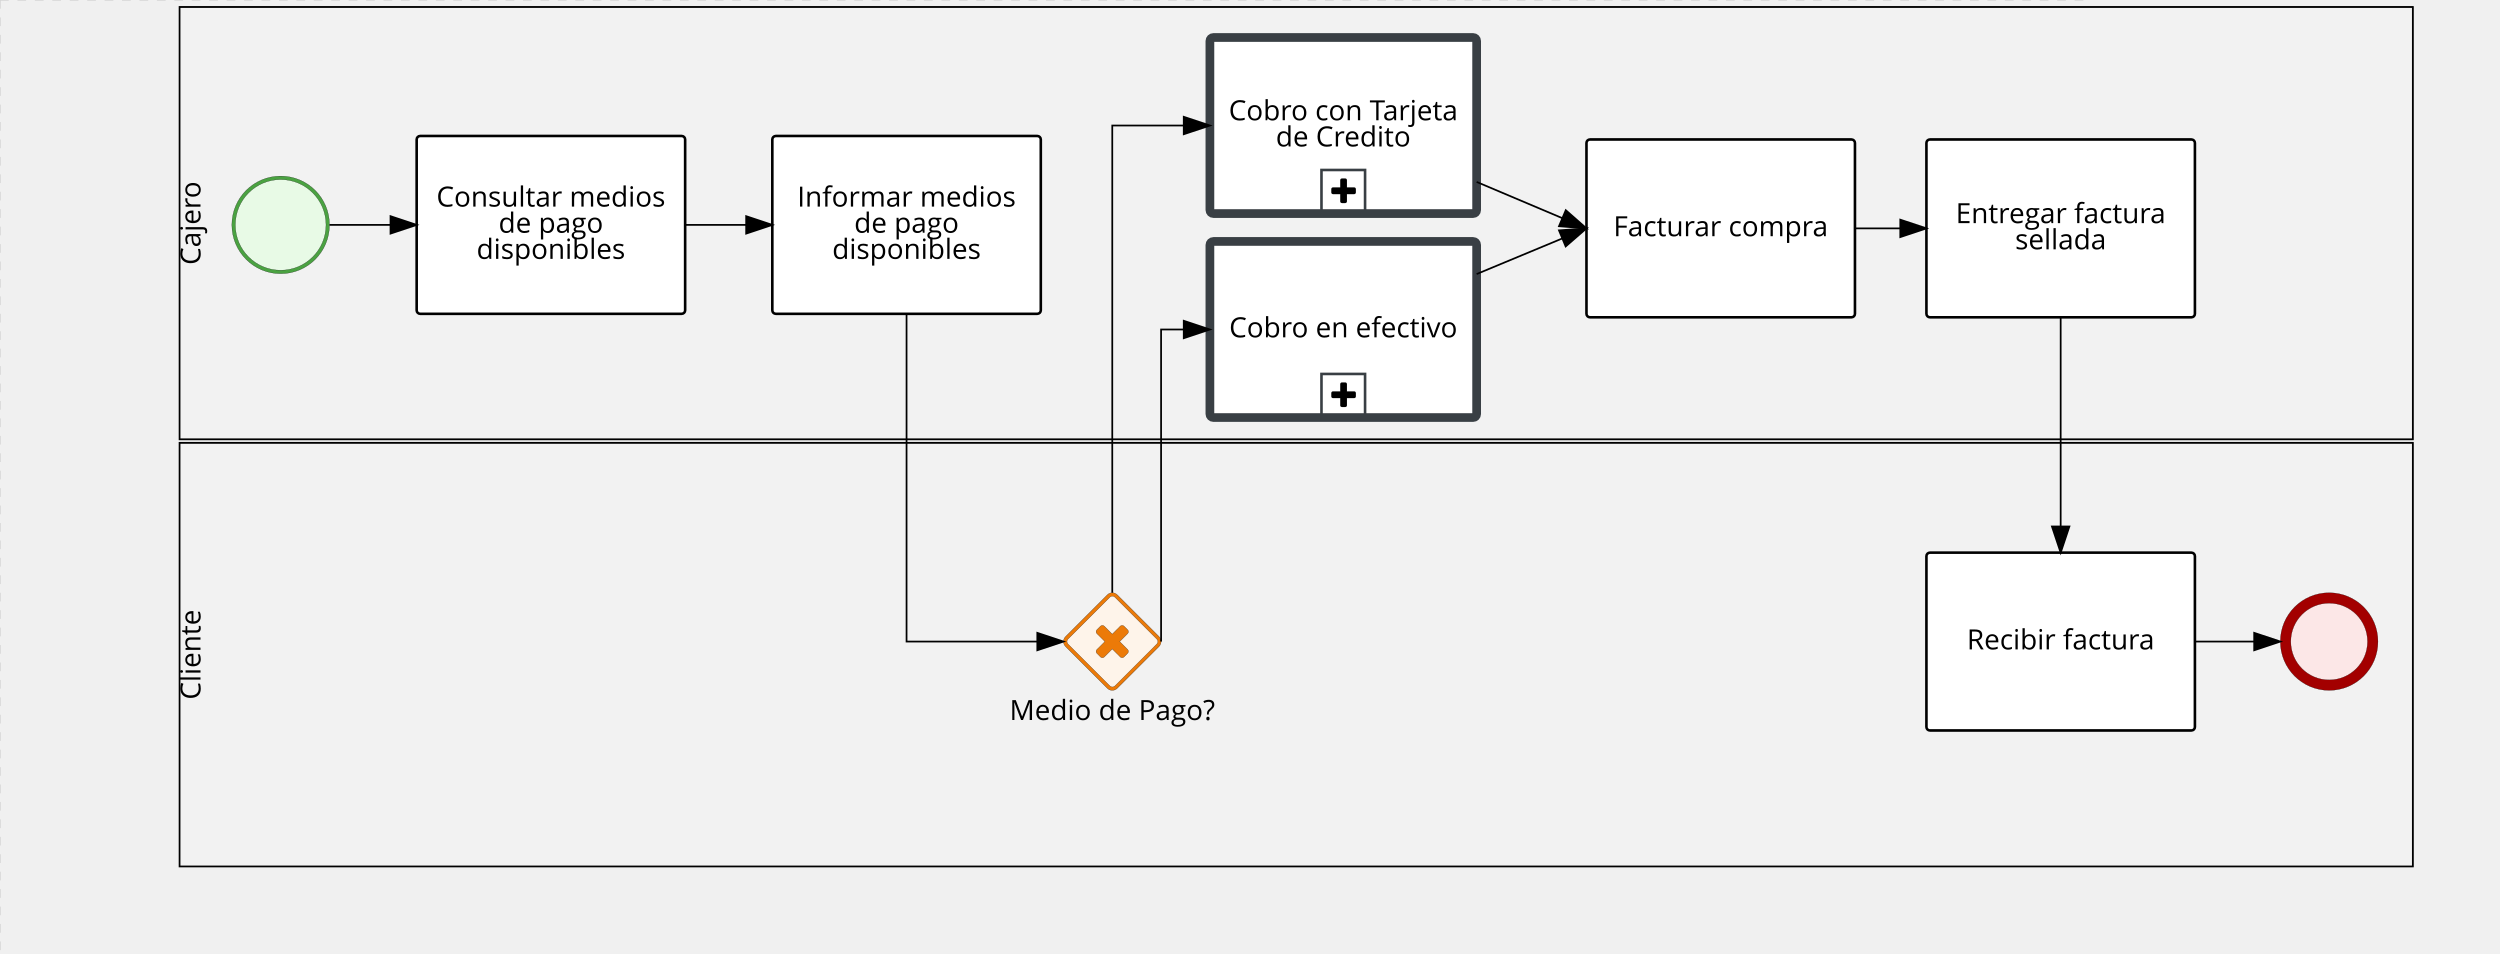
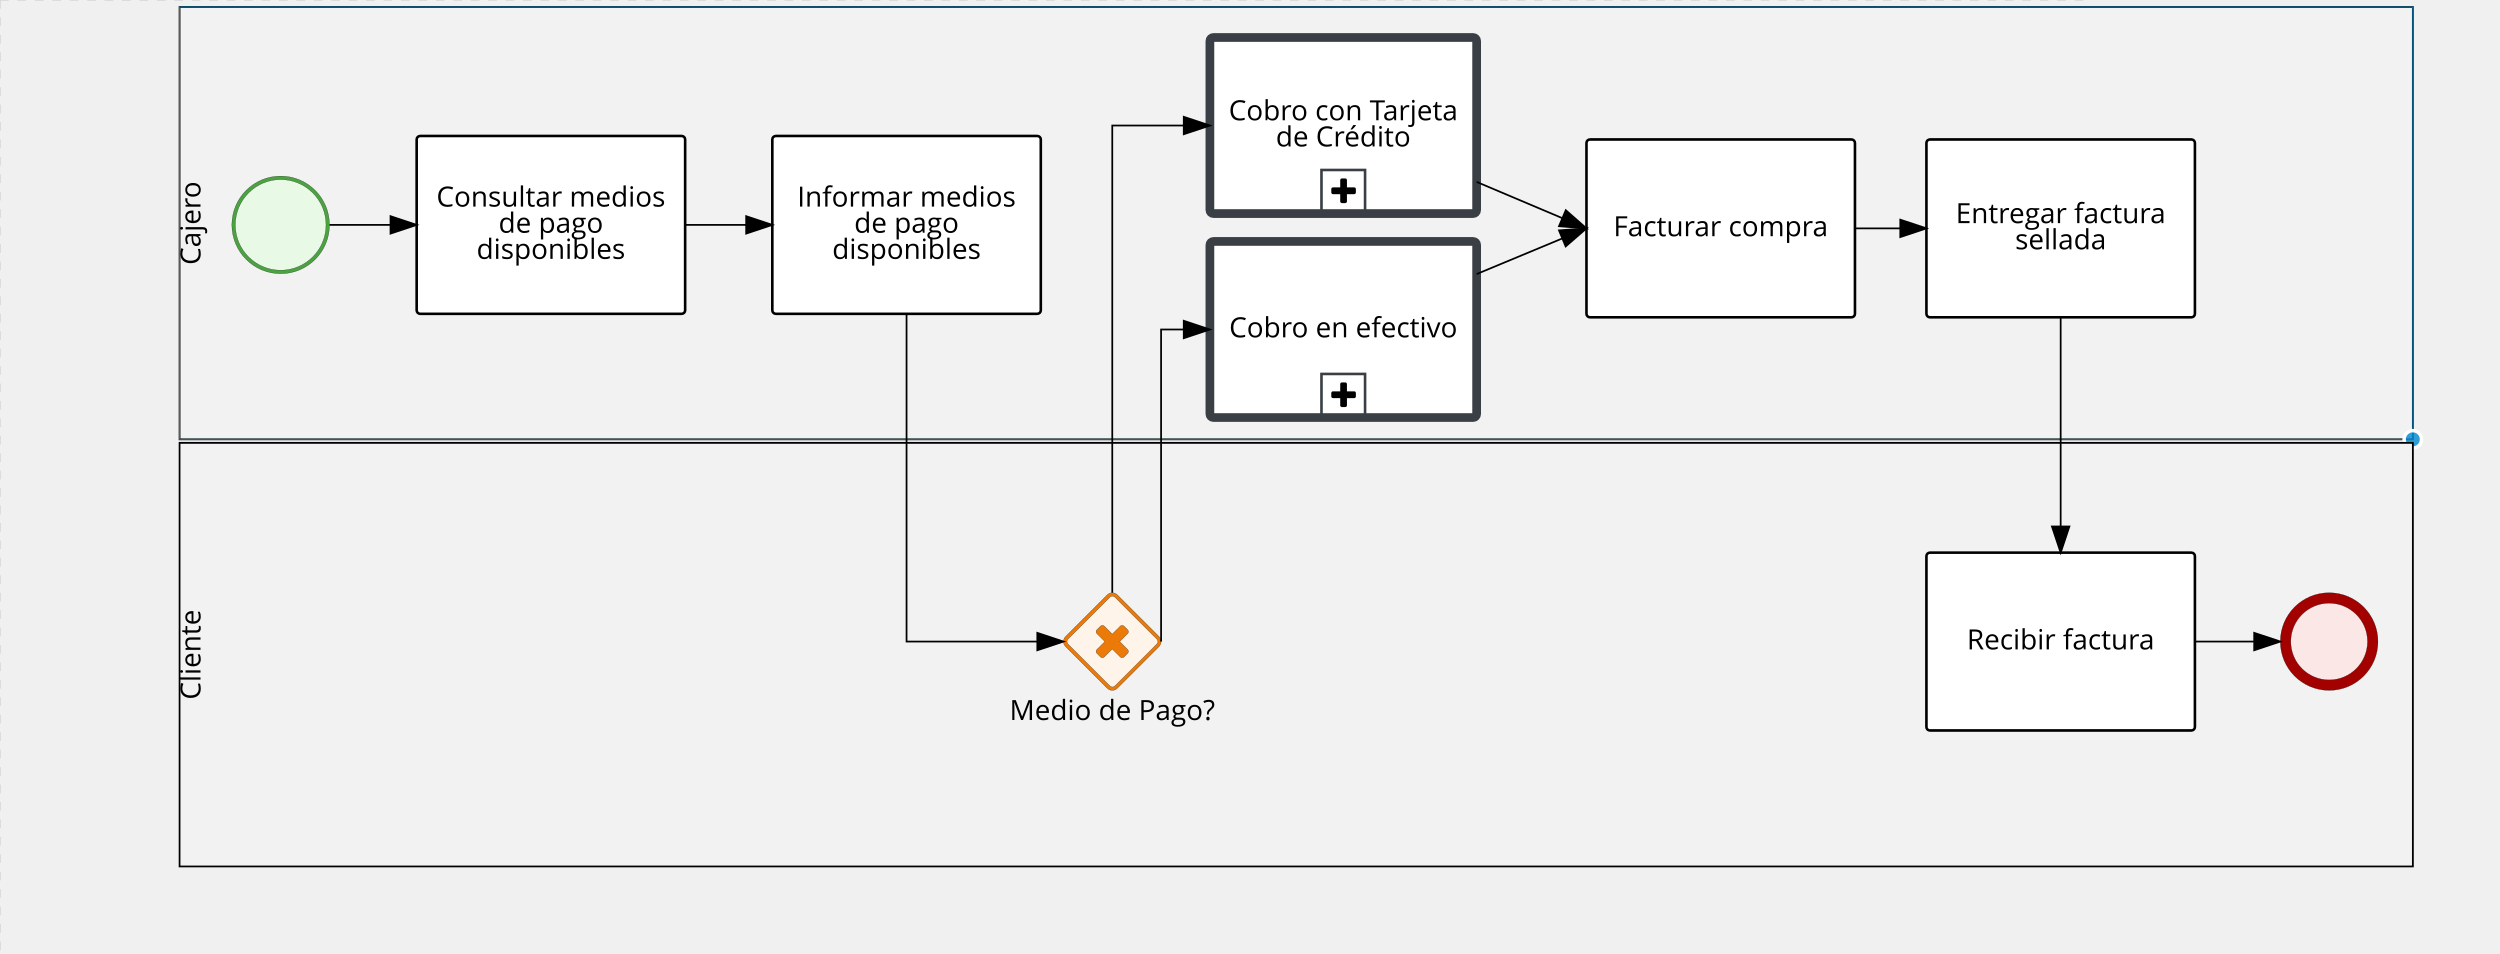
<svg xmlns="http://www.w3.org/2000/svg" version="1.1" width="1434" height="547" viewBox="0 0 1434 547">
  <defs />
  <g transform="matrix(1,0,0,1,0,0)">
    <g>
      <g>
        <g>
          <path fill="none" stroke="#d3d3d3" paint-order="fill stroke markers" d=" M 0 0 L 1200 0" stroke-miterlimit="10" stroke-opacity="0.8" stroke-dasharray="5" />
        </g>
        <g>
          <path fill="none" stroke="#d3d3d3" paint-order="fill stroke markers" d=" M 0 0 L 0 800" stroke-miterlimit="10" stroke-opacity="0.8" stroke-dasharray="5" />
        </g>
      </g>
      <g id="_9C406950-37C3-4D82-8FFD-FCA5AA36811A" bpmn2nodeid="_9C406950-37C3-4D82-8FFD-FCA5AA36811A" transform="matrix(1,0,0,1,103,4)">
        <g>
          <path fill="none" stroke="none" />
        </g>
        <g transform="matrix(1,0,0,1,0,0)">
          <path fill="#f2f2f2" stroke="black" id="_9C406950-37C3-4D82-8FFD-FCA5AA36811A?shapeType=BACKGROUND" paint-order="fill stroke markers" d=" M 0 0 L 1281 0 L 1281 248 L 0 248 L 0 0 Z Z" stroke-miterlimit="10" stroke-dasharray="" />
        </g>
        <g transform="matrix(1,0,0,1,0,0)">
-           <path fill="none" stroke="#000000" id="_9C406950-37C3-4D82-8FFD-FCA5AA36811A?shapeType=BORDER&amp;renderType=STROKE" paint-order="fill stroke markers" d=" M 0 0 L 1281 0 L 1281 248 L 0 248 L 0 0 Z Z" stroke-miterlimit="10" stroke-width="0.5" stroke-dasharray="" />
+           <path fill="none" stroke="rgb(0,136,206)" id="_9C406950-37C3-4D82-8FFD-FCA5AA36811A?shapeType=BORDER&amp;renderType=STROKE" paint-order="fill stroke markers" d=" M 0 0 L 1281 0 L 1281 248 L 0 248 L 0 0 Z Z" stroke-miterlimit="10" stroke-width="0.5" stroke-dasharray="" />
        </g>
        <g transform="matrix(-1.8369701987210297e-16,-1,1,-1.8369701987210297e-16,0,147.9453)">
          <text fill="#000000" stroke="none" font-family="Open Sans" font-size="12pt" font-style="normal" font-weight="normal" text-decoration="normal" x="23.945" y="12" text-anchor="middle" dominant-baseline="alphabetic">Cajero</text>
        </g>
        <g id="_9B1251C7-F02B-4119-A990-205E5F558962" bpmn2nodeid="_9B1251C7-F02B-4119-A990-205E5F558962" transform="matrix(1,0,0,1,30,97)">
          <g>
            <path fill="none" stroke="none" />
          </g>
          <g transform="matrix(0.125,0,0,0.125,0,0)">
            <g transform="matrix(1,0,0,1,0,0)">
              <path fill="#e8fae6" stroke="black" id="_9B1251C7-F02B-4119-A990-205E5F558962?shapeType=BACKGROUND" paint-order="fill stroke markers" d=" M 0 0 M 444 224 C 444 263.9 434.2 300.8 414.4 334.5 C 394.7 368.2 368 394.9 334.4 414.5 C 300.8 434.1 263.9 444 224 444 C 184.1 444 147.2 434.2 113.5 414.4 C 79.8 394.7 53.1 368 33.5 334.4 C 13.9 300.8 4 263.9 4 224 C 4 184.1 13.8 147.2 33.6 113.5 C 53.4 79.8 80.1 53.1 113.6 33.5 C 147.1 13.9 184.1 4 224 4 C 263.9 4 300.8 13.8 334.5 33.6 C 368.2 53.4 394.9 80.1 414.5 113.6 C 434.1 147.1 444 184.1 444 224 Z" stroke-miterlimit="10" stroke-dasharray="" />
            </g>
            <g>
              <g transform="matrix(1,0,0,1,0,0)">
                <g transform="matrix(1,0,0,1,0,0)">
                  <path fill="#4aa241" stroke="black" id="_9B1251C7-F02B-4119-A990-205E5F558962?shapeType=BORDER&amp;renderType=FILL" paint-order="fill stroke markers" d=" M 0 0 M 224 0 C 100.3 0 0 100.3 0 224 C 0 347.7 100.3 448 224 448 C 347.7 448 448 347.7 448 224 C 448 100.3 347.7 0 224 0 Z M 0 0 M 224 432 C 109.1 432 16 338.9 16 224 C 16 109.1 109.1 16 224 16 C 338.9 16 432 109.1 432 224 C 432 338.9 338.9 432 224 432 Z" stroke-miterlimit="10" stroke-dasharray="" />
                </g>
              </g>
            </g>
          </g>
          <g transform="matrix(1,0,0,1,28,61)" />
        </g>
        <g id="_0B32C659-9DA5-41EF-90C9-A2E02C9531E5" bpmn2nodeid="_0B32C659-9DA5-41EF-90C9-A2E02C9531E5" transform="matrix(1,0,0,1,136,74)">
          <g>
            <path fill="none" stroke="none" />
          </g>
          <g transform="matrix(1,0,0,1,0,0)">
            <path fill="#ffffff" stroke="none" id="_0B32C659-9DA5-41EF-90C9-A2E02C9531E5?shapeType=BACKGROUND" paint-order="stroke fill markers" d=" M 2 0 L 152 0 L 152 0 A 2 2 0 0 1 154 2 L 154 100 L 154 100 A 2 2 0 0 1 152 102 L 2 102 L 2 102 A 2 2 0 0 1 0 100 L 0 2 L 0 2 A 2 2 0 0 1 2 0 Z" />
          </g>
          <g transform="matrix(1,0,0,1,0,0)">
-             <path fill="none" stroke="#000000" id="_0B32C659-9DA5-41EF-90C9-A2E02C9531E5?shapeType=BORDER&amp;renderType=STROKE" paint-order="fill stroke markers" d=" M 2 0 L 152 0 L 152 0 A 2 2 0 0 1 154 2 L 154 100 L 154 100 A 2 2 0 0 1 152 102 L 2 102 L 2 102 A 2 2 0 0 1 0 100 L 0 2 L 0 2 A 2 2 0 0 1 2 0 Z" stroke-miterlimit="10" stroke-width="1.5" stroke-dasharray="" />
+             <path fill="none" stroke="rgb(0,0,0)" id="_0B32C659-9DA5-41EF-90C9-A2E02C9531E5?shapeType=BORDER&amp;renderType=STROKE" paint-order="fill stroke markers" d=" M 2 0 L 152 0 L 152 0 A 2 2 0 0 1 154 2 L 154 100 L 154 100 A 2 2 0 0 1 152 102 L 2 102 L 2 102 A 2 2 0 0 1 0 100 L 0 2 L 0 2 A 2 2 0 0 1 2 0 Z" stroke-miterlimit="10" stroke-width="1.5" stroke-dasharray="" />
          </g>
          <g transform="matrix(1,0,0,1,9.261719,28.5)">
            <text fill="#000000" stroke="none" font-family="Open Sans" font-size="12pt" font-style="normal" font-weight="normal" text-decoration="normal" x="67.738" y="12" text-anchor="middle" dominant-baseline="alphabetic">Consultar medios </text>
            <text fill="#000000" stroke="none" font-family="Open Sans" font-size="12pt" font-style="normal" font-weight="normal" text-decoration="normal" x="67.738" y="27" text-anchor="middle" dominant-baseline="alphabetic">        de pago          </text>
            <text fill="#000000" stroke="none" font-family="Open Sans" font-size="12pt" font-style="normal" font-weight="normal" text-decoration="normal" x="67.738" y="42" text-anchor="middle" dominant-baseline="alphabetic">      disponibles      </text>
          </g>
        </g>
        <g id="_2A42A67D-861D-42C8-9A89-863432A90FFF" bpmn2nodeid="_2A42A67D-861D-42C8-9A89-863432A90FFF" transform="matrix(1,0,0,1,340,74)">
          <g>
            <path fill="none" stroke="none" />
          </g>
          <g transform="matrix(1,0,0,1,0,0)">
            <path fill="#ffffff" stroke="none" id="_2A42A67D-861D-42C8-9A89-863432A90FFF?shapeType=BACKGROUND" paint-order="stroke fill markers" d=" M 2 0 L 152 0 L 152 0 A 2 2 0 0 1 154 2 L 154 100 L 154 100 A 2 2 0 0 1 152 102 L 2 102 L 2 102 A 2 2 0 0 1 0 100 L 0 2 L 0 2 A 2 2 0 0 1 2 0 Z" />
          </g>
          <g transform="matrix(1,0,0,1,0,0)">
-             <path fill="none" stroke="#000000" id="_2A42A67D-861D-42C8-9A89-863432A90FFF?shapeType=BORDER&amp;renderType=STROKE" paint-order="fill stroke markers" d=" M 2 0 L 152 0 L 152 0 A 2 2 0 0 1 154 2 L 154 100 L 154 100 A 2 2 0 0 1 152 102 L 2 102 L 2 102 A 2 2 0 0 1 0 100 L 0 2 L 0 2 A 2 2 0 0 1 2 0 Z" stroke-miterlimit="10" stroke-width="1.5" stroke-dasharray="" />
+             <path fill="none" stroke="rgb(0,0,0)" id="_2A42A67D-861D-42C8-9A89-863432A90FFF?shapeType=BORDER&amp;renderType=STROKE" paint-order="fill stroke markers" d=" M 2 0 L 152 0 L 152 0 A 2 2 0 0 1 154 2 L 154 100 L 154 100 A 2 2 0 0 1 152 102 L 2 102 L 2 102 A 2 2 0 0 1 0 100 L 0 2 L 0 2 A 2 2 0 0 1 2 0 Z" stroke-miterlimit="10" stroke-width="1.5" stroke-dasharray="" />
          </g>
          <g transform="matrix(1,0,0,1,12.23438,28.5)">
            <text fill="#000000" stroke="none" font-family="Open Sans" font-size="12pt" font-style="normal" font-weight="normal" text-decoration="normal" x="64.766" y="12" text-anchor="middle" dominant-baseline="alphabetic">Informar medios </text>
            <text fill="#000000" stroke="none" font-family="Open Sans" font-size="12pt" font-style="normal" font-weight="normal" text-decoration="normal" x="64.766" y="27" text-anchor="middle" dominant-baseline="alphabetic">        de pago         </text>
            <text fill="#000000" stroke="none" font-family="Open Sans" font-size="12pt" font-style="normal" font-weight="normal" text-decoration="normal" x="64.766" y="42" text-anchor="middle" dominant-baseline="alphabetic">     disponibles      </text>
          </g>
        </g>
        <g id="_946E7383-3538-44F2-8CD4-9C3B5D142E44" bpmn2nodeid="_946E7383-3538-44F2-8CD4-9C3B5D142E44" transform="matrix(1,0,0,1,591,17.5)">
          <g>
            <path fill="none" stroke="none" />
          </g>
          <g transform="matrix(1,0,0,1,0,0)">
            <path fill="#ffffff" stroke="black" id="_946E7383-3538-44F2-8CD4-9C3B5D142E44?shapeType=BACKGROUND" paint-order="fill stroke markers" d=" M 2 0 L 151 0 L 151 0 A 2 2 0 0 1 153 2 L 153 99 L 153 99 A 2 2 0 0 1 151 101 L 2 101 L 2 101 A 2 2 0 0 1 0 99 L 0 2 L 0 2 A 2 2 0 0 1 2 0 Z" stroke-miterlimit="10" stroke-dasharray="" />
          </g>
          <g transform="matrix(1,0,0,1,0,0)">
-             <path fill="none" stroke="#393f44" id="_946E7383-3538-44F2-8CD4-9C3B5D142E44?shapeType=BORDER&amp;renderType=STROKE" paint-order="fill stroke markers" d=" M 2 0 L 151 0 L 151 0 A 2 2 0 0 1 153 2 L 153 99 L 153 99 A 2 2 0 0 1 151 101 L 2 101 L 2 101 A 2 2 0 0 1 0 99 L 0 2 L 0 2 A 2 2 0 0 1 2 0 Z" stroke-miterlimit="10" stroke-width="5" stroke-dasharray="" />
+             <path fill="none" stroke="rgb(57,63,68)" id="_946E7383-3538-44F2-8CD4-9C3B5D142E44?shapeType=BORDER&amp;renderType=STROKE" paint-order="fill stroke markers" d=" M 2 0 L 151 0 L 151 0 A 2 2 0 0 1 153 2 L 153 99 L 153 99 A 2 2 0 0 1 151 101 L 2 101 L 2 101 A 2 2 0 0 1 0 99 L 0 2 L 0 2 A 2 2 0 0 1 2 0 Z" stroke-miterlimit="10" stroke-width="5" stroke-dasharray="" />
          </g>
          <g transform="matrix(1,0,0,1,1,10)">
            <g transform="matrix(1,0,0,1,0,0)">
              <g transform="matrix(1,0,0,1,63,66)">
                <path fill="none" stroke="#393f44" id="_946E7383-3538-44F2-8CD4-9C3B5D142E44_subProcessReusableNormalBoundingBox" paint-order="fill stroke markers" d=" M 0 0 L 25 0 L 25 25 L 0 25 L 0 0 Z Z" stroke-miterlimit="10" stroke-width="1.5" stroke-dasharray="" />
              </g>
              <g transform="matrix(0.04,0,0,0.04,68.64,69.6)">
                <path fill="#000000" stroke="#000000" id="_946E7383-3538-44F2-8CD4-9C3B5D142E44_subProcessReusableNormalReusableIcon" paint-order="fill stroke markers" d=" M 0 0 M 352 184 L 352 232 C 352 238.7 349.7 244.3 345 249 C 340.3 253.7 334.7 256 328 256 L 224 256 L 224 360 C 224 366.7 221.7 372.3 217 377 C 212.3 381.7 206.7 384 200 384 L 152 384 C 145.3 384 139.7 381.7 135 377 C 130.3 372.3 128 366.7 128 360 L 128 256 L 24 256 C 17.3 256 11.7 253.7 7 249 C 2.3 244.3 0 238.7 0 232 L 0 184 C 0 177.3 2.3 171.7 7 167 C 11.7 162.3 17.3 160 24 160 L 128 160 L 128 56 C 128 49.3 130.3 43.7 135 39 C 139.7 34.3 145.3 32 152 32 L 200 32 C 206.7 32 212.3 34.3 217 39 C 221.7 43.7 224 49.3 224 56 L 224 160 L 328 160 C 334.7 160 340.3 162.3 345 167 C 349.7 171.7 352 177.3 352 184 Z" stroke-miterlimit="10" stroke-dasharray="" />
              </g>
            </g>
          </g>
          <g transform="matrix(1,0,0,1,12.82,10)">
            <g transform="matrix(1,0,0,1,0,0)">
              <g transform="matrix(1,0,0,1,63,66)">
                <path fill="none" stroke="none" />
              </g>
              <g transform="matrix(0.04,0,0,0.04,68.64,69.6)">
                <path fill="none" stroke="none" />
              </g>
              <g transform="matrix(0.04,0,0,0.04,40.32,71.04)">
                <path fill="none" stroke="none" />
              </g>
              <g transform="matrix(0.04,0,0,0.04,39.36,72)">
                <path fill="none" stroke="none" />
              </g>
            </g>
          </g>
          <g transform="matrix(1,0,0,1,8.710938,35.5)">
            <text fill="#000000" stroke="none" font-family="Open Sans" font-size="12pt" font-style="normal" font-weight="normal" text-decoration="normal" x="67.789" y="12" text-anchor="middle" dominant-baseline="alphabetic">Cobro con Tarjeta </text>
-             <text fill="#000000" stroke="none" font-family="Open Sans" font-size="12pt" font-style="normal" font-weight="normal" text-decoration="normal" x="67.789" y="27" text-anchor="middle" dominant-baseline="alphabetic">       de Credito       </text>
+             <text fill="#000000" stroke="none" font-family="Open Sans" font-size="12pt" font-style="normal" font-weight="normal" text-decoration="normal" x="67.789" y="27" text-anchor="middle" dominant-baseline="alphabetic">       de Crédito       </text>
          </g>
        </g>
        <g id="_ECEBE4FF-3BBD-4528-85EF-40DD1F1EBC79" bpmn2nodeid="_ECEBE4FF-3BBD-4528-85EF-40DD1F1EBC79" transform="matrix(1,0,0,1,807,76)">
          <g>
            <path fill="none" stroke="none" />
          </g>
          <g transform="matrix(1,0,0,1,0,0)">
            <path fill="#ffffff" stroke="none" id="_ECEBE4FF-3BBD-4528-85EF-40DD1F1EBC79?shapeType=BACKGROUND" paint-order="stroke fill markers" d=" M 2 0 L 152 0 L 152 0 A 2 2 0 0 1 154 2 L 154 100 L 154 100 A 2 2 0 0 1 152 102 L 2 102 L 2 102 A 2 2 0 0 1 0 100 L 0 2 L 0 2 A 2 2 0 0 1 2 0 Z" />
          </g>
          <g transform="matrix(1,0,0,1,0,0)">
-             <path fill="none" stroke="#000000" id="_ECEBE4FF-3BBD-4528-85EF-40DD1F1EBC79?shapeType=BORDER&amp;renderType=STROKE" paint-order="fill stroke markers" d=" M 2 0 L 152 0 L 152 0 A 2 2 0 0 1 154 2 L 154 100 L 154 100 A 2 2 0 0 1 152 102 L 2 102 L 2 102 A 2 2 0 0 1 0 100 L 0 2 L 0 2 A 2 2 0 0 1 2 0 Z" stroke-miterlimit="10" stroke-width="1.5" stroke-dasharray="" />
+             <path fill="none" stroke="rgb(0,0,0)" id="_ECEBE4FF-3BBD-4528-85EF-40DD1F1EBC79?shapeType=BORDER&amp;renderType=STROKE" paint-order="fill stroke markers" d=" M 2 0 L 152 0 L 152 0 A 2 2 0 0 1 154 2 L 154 100 L 154 100 A 2 2 0 0 1 152 102 L 2 102 L 2 102 A 2 2 0 0 1 0 100 L 0 2 L 0 2 A 2 2 0 0 1 2 0 Z" stroke-miterlimit="10" stroke-width="1.5" stroke-dasharray="" />
          </g>
          <g transform="matrix(1,0,0,1,15.44141,43.5)">
            <text fill="#000000" stroke="none" font-family="Open Sans" font-size="12pt" font-style="normal" font-weight="normal" text-decoration="normal" x="61.559" y="12" text-anchor="middle" dominant-baseline="alphabetic">Facturar compra</text>
          </g>
        </g>
        <g id="_0B1C5A06-7F18-4D58-AA52-EAD37C2D2235" bpmn2nodeid="_0B1C5A06-7F18-4D58-AA52-EAD37C2D2235" transform="matrix(1,0,0,1,1002,76)">
          <g>
            <path fill="none" stroke="none" />
          </g>
          <g transform="matrix(1,0,0,1,0,0)">
            <path fill="#ffffff" stroke="none" id="_0B1C5A06-7F18-4D58-AA52-EAD37C2D2235?shapeType=BACKGROUND" paint-order="stroke fill markers" d=" M 2 0 L 152 0 L 152 0 A 2 2 0 0 1 154 2 L 154 100 L 154 100 A 2 2 0 0 1 152 102 L 2 102 L 2 102 A 2 2 0 0 1 0 100 L 0 2 L 0 2 A 2 2 0 0 1 2 0 Z" />
          </g>
          <g transform="matrix(1,0,0,1,0,0)">
-             <path fill="none" stroke="#000000" id="_0B1C5A06-7F18-4D58-AA52-EAD37C2D2235?shapeType=BORDER&amp;renderType=STROKE" paint-order="fill stroke markers" d=" M 2 0 L 152 0 L 152 0 A 2 2 0 0 1 154 2 L 154 100 L 154 100 A 2 2 0 0 1 152 102 L 2 102 L 2 102 A 2 2 0 0 1 0 100 L 0 2 L 0 2 A 2 2 0 0 1 2 0 Z" stroke-miterlimit="10" stroke-width="1.5" stroke-dasharray="" />
+             <path fill="none" stroke="rgb(0,0,0)" id="_0B1C5A06-7F18-4D58-AA52-EAD37C2D2235?shapeType=BORDER&amp;renderType=STROKE" paint-order="fill stroke markers" d=" M 2 0 L 152 0 L 152 0 A 2 2 0 0 1 154 2 L 154 100 L 154 100 A 2 2 0 0 1 152 102 L 2 102 L 2 102 A 2 2 0 0 1 0 100 L 0 2 L 0 2 A 2 2 0 0 1 2 0 Z" stroke-miterlimit="10" stroke-width="1.5" stroke-dasharray="" />
          </g>
          <g transform="matrix(1,0,0,1,14.71094,36)">
            <text fill="#000000" stroke="none" font-family="Open Sans" font-size="12pt" font-style="normal" font-weight="normal" text-decoration="normal" x="62.289" y="12" text-anchor="middle" dominant-baseline="alphabetic">Entregar factura </text>
            <text fill="#000000" stroke="none" font-family="Open Sans" font-size="12pt" font-style="normal" font-weight="normal" text-decoration="normal" x="62.289" y="27" text-anchor="middle" dominant-baseline="alphabetic">        sellada         </text>
          </g>
        </g>
      </g>
-       <g transform="matrix(1,0,0,1,103,4)" />
+       <g transform="matrix(1,0,0,1,103,4)">
+         <g transform="matrix(1,0,0,1,1281,248)">
+           <path fill="#0088CE" stroke="#FFFFFF" paint-order="fill stroke markers" d=" M 5 0 A 5 5 0 1 0 5 0.005 Z" fill-opacity="0.8" stroke-miterlimit="10" stroke-width="2" stroke-dasharray="" />
+         </g>
+       </g>
      <g transform="matrix(1,0,0,1,133,101)" />
      <g transform="matrix(1,0,0,1,239,78)" />
      <g transform="matrix(1,0,0,1,443,78)" />
      <g transform="matrix(1,0,0,1,694,21.5)" />
      <g transform="matrix(1,0,0,1,910,80)" />
      <g transform="matrix(1,0,0,1,1105,80)" />
      <g id="_02509CDF-E736-426E-9845-DE5C2EEF47FE" bpmn2nodeid="_02509CDF-E736-426E-9845-DE5C2EEF47FE" transform="matrix(1,0,0,1,103,254)">
        <g>
          <path fill="none" stroke="none" />
        </g>
        <g transform="matrix(1,0,0,1,0,0)">
          <path fill="#f2f2f2" stroke="black" id="_02509CDF-E736-426E-9845-DE5C2EEF47FE?shapeType=BACKGROUND" paint-order="fill stroke markers" d=" M 0 0 L 1281 0 L 1281 243 L 0 243 L 0 0 Z Z" stroke-miterlimit="10" stroke-dasharray="" />
        </g>
        <g transform="matrix(1,0,0,1,0,0)">
          <path fill="none" stroke="#000000" id="_02509CDF-E736-426E-9845-DE5C2EEF47FE?shapeType=BORDER&amp;renderType=STROKE" paint-order="fill stroke markers" d=" M 0 0 L 1281 0 L 1281 243 L 0 243 L 0 0 Z Z" stroke-miterlimit="10" stroke-width="0.5" stroke-dasharray="" />
        </g>
        <g transform="matrix(-1.8369701987210297e-16,-1,1,-1.8369701987210297e-16,0,147.3047)">
          <text fill="#000000" stroke="none" font-family="Open Sans" font-size="12pt" font-style="normal" font-weight="normal" text-decoration="normal" x="25.805" y="12" text-anchor="middle" dominant-baseline="alphabetic">Cliente</text>
        </g>
        <g id="_7A3E2479-1C2F-4B71-ACCC-A8D52E62B17D" bpmn2nodeid="_7A3E2479-1C2F-4B71-ACCC-A8D52E62B17D" transform="matrix(1,0,0,1,507,86)">
          <g>
            <path fill="none" stroke="none" />
          </g>
          <g transform="matrix(0.125,0,0,0.125,0,0)">
            <g transform="matrix(1,0,0,1,0,0)">
              <path fill="#fef4ea" stroke="black" id="_7A3E2479-1C2F-4B71-ACCC-A8D52E62B17D?shapeType=BACKGROUND" paint-order="fill stroke markers" d=" M 0 0 M 224.4 4.3 C 216.4 4.3 208.4 7.3 202.3 13.4 L 13.5 202.2 C 1.3 214.4 1.3 234.2 13.5 246.4 L 202.2 435.1 C 208.3 441.2 216.4 444.2 224.3 444.2 C 232.2 444.2 240.3 441.2 246.4 435.1 L 435.1 246.4 C 447.3 234.2 447.3 214.4 435.1 202.2 L 246.5 13.4 C 240.4 7.3 232.4 4.3 224.4 4.3 L 224.4 4.3 Z" stroke-miterlimit="10" stroke-dasharray="" />
            </g>
            <g>
              <g transform="matrix(1,0,0,1,0,0)">
                <g transform="matrix(1,0,0,1,0,0)">
                  <path fill="#ec7a08" stroke="black" id="_7A3E2479-1C2F-4B71-ACCC-A8D52E62B17D?shapeType=BORDER&amp;renderType=FILL" paint-order="fill stroke markers" d=" M 0 0 M 20.8 212.7 L 213.3 20.2 C 219.6 13.9 229.7 13.9 235.9 20.2 L 428.4 212.7 C 434.7 219 434.7 229.1 428.4 235.3 L 235.9 427.8 C 229.6 434.1 219.5 434.1 213.3 427.8 L 20.8 235.3 C 14.5 229.1 14.5 218.9 20.8 212.7 L 20.8 212.7 Z M 0 0 M 0 224 C 0 232.1 3.1 240.3 9.3 246.5 L 201.5 438.7 C 213.9 451.1 234.1 451.1 246.5 438.7 L 438.7 246.5 C 444.9 240.3 448 232.1 448 224 C 448 215.9 444.9 207.7 438.7 201.5 L 246.5 9.3 C 234.1 -3.1 213.9 -3.1 201.5 9.3 L 9.3 201.5 C 3.1 207.7 0 215.9 0 224 L 0 224 Z" stroke-miterlimit="10" stroke-dasharray="" />
                </g>
              </g>
            </g>
            <g>
              <g transform="matrix(1,0,0,1,0,0)">
                <g transform="matrix(1,0,0,1,0,0)">
                  <path fill="#ec7a08" stroke="black" id="_7A3E2479-1C2F-4B71-ACCC-A8D52E62B17D_exclusive" paint-order="fill stroke markers" d=" M 0 0 M 298.2 269.2 C 298.2 272.6 297.1 275.3 294.7 277.7 L 277.7 294.7 C 275.3 297.1 272.6 298.2 269.2 298.2 C 265.8 298.2 263.1 297.1 260.7 294.7 L 224 258 L 187.2 294.8 C 184.8 297.2 182.1 298.3 178.7 298.3 C 175.3 298.3 172.6 297.2 170.2 294.8 L 153.2 277.8 C 150.8 275.4 149.7 272.7 149.7 269.3 C 149.7 265.9 150.8 263.2 153.2 260.8 L 190 224 L 153.2 187.2 C 150.8 184.8 149.7 182 149.7 178.7 C 149.7 175.3 150.8 172.5 153.2 170.2 L 170.2 153.2 C 172.6 150.8 175.3 149.7 178.7 149.7 C 182.1 149.7 184.8 150.8 187.2 153.2 L 224 190 L 260.8 153.2 C 263.2 150.8 265.9 149.7 269.3 149.7 C 272.7 149.7 275.4 150.8 277.8 153.2 L 294.8 170.2 C 297.2 172.5 298.3 175.3 298.3 178.7 C 298.3 182 297.2 184.8 294.8 187.2 L 258 224 L 294.8 260.8 C 297.1 263.1 298.2 265.9 298.2 269.2 Z" stroke-miterlimit="10" stroke-dasharray="" />
                </g>
              </g>
            </g>
          </g>
          <g transform="matrix(1,0,0,1,-30.92969,61)">
            <text fill="#000000" stroke="none" font-family="Open Sans" font-size="12pt" font-style="normal" font-weight="normal" text-decoration="normal" x="58.93" y="12" text-anchor="middle" dominant-baseline="alphabetic">Medio de Pago?</text>
          </g>
        </g>
        <g id="_BD950A5A-145C-4ACD-94B4-788622D67A4F" bpmn2nodeid="_BD950A5A-145C-4ACD-94B4-788622D67A4F" transform="matrix(1,0,0,1,1002,63)">
          <g>
            <path fill="none" stroke="none" />
          </g>
          <g transform="matrix(1,0,0,1,0,0)">
            <path fill="#ffffff" stroke="none" id="_BD950A5A-145C-4ACD-94B4-788622D67A4F?shapeType=BACKGROUND" paint-order="stroke fill markers" d=" M 2 0 L 152 0 L 152 0 A 2 2 0 0 1 154 2 L 154 100 L 154 100 A 2 2 0 0 1 152 102 L 2 102 L 2 102 A 2 2 0 0 1 0 100 L 0 2 L 0 2 A 2 2 0 0 1 2 0 Z" />
          </g>
          <g transform="matrix(1,0,0,1,0,0)">
-             <path fill="none" stroke="#000000" id="_BD950A5A-145C-4ACD-94B4-788622D67A4F?shapeType=BORDER&amp;renderType=STROKE" paint-order="fill stroke markers" d=" M 2 0 L 152 0 L 152 0 A 2 2 0 0 1 154 2 L 154 100 L 154 100 A 2 2 0 0 1 152 102 L 2 102 L 2 102 A 2 2 0 0 1 0 100 L 0 2 L 0 2 A 2 2 0 0 1 2 0 Z" stroke-miterlimit="10" stroke-width="1.5" stroke-dasharray="" />
+             <path fill="none" stroke="rgb(0,0,0)" id="_BD950A5A-145C-4ACD-94B4-788622D67A4F?shapeType=BORDER&amp;renderType=STROKE" paint-order="fill stroke markers" d=" M 2 0 L 152 0 L 152 0 A 2 2 0 0 1 154 2 L 154 100 L 154 100 A 2 2 0 0 1 152 102 L 2 102 L 2 102 A 2 2 0 0 1 0 100 L 0 2 L 0 2 A 2 2 0 0 1 2 0 Z" stroke-miterlimit="10" stroke-width="1.5" stroke-dasharray="" />
          </g>
          <g transform="matrix(1,0,0,1,23.20703,43.5)">
            <text fill="#000000" stroke="none" font-family="Open Sans" font-size="12pt" font-style="normal" font-weight="normal" text-decoration="normal" x="53.793" y="12" text-anchor="middle" dominant-baseline="alphabetic">Recibir factura</text>
          </g>
        </g>
      </g>
      <g transform="matrix(1,0,0,1,103,254)" />
      <g transform="matrix(1,0,0,1,610,340)" />
      <g transform="matrix(1,0,0,1,1105,317)" />
      <g id="_8038EC95-DD4C-4329-BAED-0850D3612E6E" bpmn2nodeid="_8038EC95-DD4C-4329-BAED-0850D3612E6E" transform="matrix(1,0,0,1,694,138.5)">
        <g>
          <path fill="none" stroke="none" />
        </g>
        <g transform="matrix(1,0,0,1,0,0)">
          <path fill="#ffffff" stroke="black" id="_8038EC95-DD4C-4329-BAED-0850D3612E6E?shapeType=BACKGROUND" paint-order="fill stroke markers" d=" M 2 0 L 151 0 L 151 0 A 2 2 0 0 1 153 2 L 153 99 L 153 99 A 2 2 0 0 1 151 101 L 2 101 L 2 101 A 2 2 0 0 1 0 99 L 0 2 L 0 2 A 2 2 0 0 1 2 0 Z" stroke-miterlimit="10" stroke-dasharray="" />
        </g>
        <g transform="matrix(1,0,0,1,0,0)">
-           <path fill="none" stroke="#393f44" id="_8038EC95-DD4C-4329-BAED-0850D3612E6E?shapeType=BORDER&amp;renderType=STROKE" paint-order="fill stroke markers" d=" M 2 0 L 151 0 L 151 0 A 2 2 0 0 1 153 2 L 153 99 L 153 99 A 2 2 0 0 1 151 101 L 2 101 L 2 101 A 2 2 0 0 1 0 99 L 0 2 L 0 2 A 2 2 0 0 1 2 0 Z" stroke-miterlimit="10" stroke-width="5" stroke-dasharray="" />
+           <path fill="none" stroke="rgb(57,63,68)" id="_8038EC95-DD4C-4329-BAED-0850D3612E6E?shapeType=BORDER&amp;renderType=STROKE" paint-order="fill stroke markers" d=" M 2 0 L 151 0 L 151 0 A 2 2 0 0 1 153 2 L 153 99 L 153 99 A 2 2 0 0 1 151 101 L 2 101 L 2 101 A 2 2 0 0 1 0 99 L 0 2 L 0 2 A 2 2 0 0 1 2 0 Z" stroke-miterlimit="10" stroke-width="5" stroke-dasharray="" />
        </g>
        <g transform="matrix(1,0,0,1,1,10)">
          <g transform="matrix(1,0,0,1,0,0)">
            <g transform="matrix(1,0,0,1,63,66)">
              <path fill="none" stroke="#393f44" id="_8038EC95-DD4C-4329-BAED-0850D3612E6E_subProcessReusableNormalBoundingBox" paint-order="fill stroke markers" d=" M 0 0 L 25 0 L 25 25 L 0 25 L 0 0 Z Z" stroke-miterlimit="10" stroke-width="1.5" stroke-dasharray="" />
            </g>
            <g transform="matrix(0.04,0,0,0.04,68.64,69.6)">
              <path fill="#000000" stroke="#000000" id="_8038EC95-DD4C-4329-BAED-0850D3612E6E_subProcessReusableNormalReusableIcon" paint-order="fill stroke markers" d=" M 0 0 M 352 184 L 352 232 C 352 238.7 349.7 244.3 345 249 C 340.3 253.7 334.7 256 328 256 L 224 256 L 224 360 C 224 366.7 221.7 372.3 217 377 C 212.3 381.7 206.7 384 200 384 L 152 384 C 145.3 384 139.7 381.7 135 377 C 130.3 372.3 128 366.7 128 360 L 128 256 L 24 256 C 17.3 256 11.7 253.7 7 249 C 2.3 244.3 0 238.7 0 232 L 0 184 C 0 177.3 2.3 171.7 7 167 C 11.7 162.3 17.3 160 24 160 L 128 160 L 128 56 C 128 49.3 130.3 43.7 135 39 C 139.7 34.3 145.3 32 152 32 L 200 32 C 206.7 32 212.3 34.3 217 39 C 221.7 43.7 224 49.3 224 56 L 224 160 L 328 160 C 334.7 160 340.3 162.3 345 167 C 349.7 171.7 352 177.3 352 184 Z" stroke-miterlimit="10" stroke-dasharray="" />
            </g>
          </g>
        </g>
        <g transform="matrix(1,0,0,1,12.82,10)">
          <g transform="matrix(1,0,0,1,0,0)">
            <g transform="matrix(1,0,0,1,63,66)">
              <path fill="none" stroke="none" />
            </g>
            <g transform="matrix(0.04,0,0,0.04,68.64,69.6)">
              <path fill="none" stroke="none" />
            </g>
            <g transform="matrix(0.04,0,0,0.04,40.32,71.04)">
              <path fill="none" stroke="none" />
            </g>
            <g transform="matrix(0.04,0,0,0.04,39.36,72)">
              <path fill="none" stroke="none" />
            </g>
          </g>
        </g>
        <g transform="matrix(1,0,0,1,11.04297,43)">
          <text fill="#000000" stroke="none" font-family="Open Sans" font-size="12pt" font-style="normal" font-weight="normal" text-decoration="normal" x="65.457" y="12" text-anchor="middle" dominant-baseline="alphabetic">Cobro en efectivo</text>
        </g>
      </g>
      <g transform="matrix(1,0,0,1,694,138.5)" />
      <g id="_06953C0E-5CF6-4412-8995-317CBF55B696" bpmn2nodeid="_06953C0E-5CF6-4412-8995-317CBF55B696" transform="matrix(1,0,0,1,1308,340)">
        <g>
          <path fill="none" stroke="none" />
        </g>
        <g transform="matrix(0.125,0,0,0.125,0,0)">
          <g transform="matrix(1,0,0,1,0,0)">
            <path fill="#fce7e7" stroke="black" id="_06953C0E-5CF6-4412-8995-317CBF55B696?shapeType=BACKGROUND" paint-order="fill stroke markers" d=" M 0 0 M 444 224 C 444 263.9 434.2 300.8 414.4 334.5 C 394.7 368.2 368 394.9 334.4 414.5 C 300.8 434.1 263.9 444 224 444 C 184.1 444 147.2 434.2 113.5 414.4 C 79.8 394.7 53.1 368 33.5 334.4 C 13.9 300.8 4 263.9 4 224 C 4 184.1 13.8 147.2 33.6 113.5 C 53.4 79.8 80.1 53.1 113.6 33.5 C 147.1 13.9 184.1 4 224 4 C 263.9 4 300.8 13.8 334.5 33.6 C 368.2 53.4 394.9 80.1 414.5 113.6 C 434.1 147.1 444 184.1 444 224 Z" stroke-miterlimit="10" stroke-dasharray="" />
          </g>
          <g>
            <g transform="matrix(1,0,0,1,0,0)">
              <g transform="matrix(1,0,0,1,0,0)">
                <path fill="#a30000" stroke="black" id="_06953C0E-5CF6-4412-8995-317CBF55B696?shapeType=BORDER&amp;renderType=FILL" paint-order="fill stroke markers" d=" M 0 0 M 224 0 C 100.3 0 0 100.3 0 224 C 0 347.7 100.3 448 224 448 C 347.7 448 448 347.7 448 224 C 448 100.3 347.7 0 224 0 Z M 0 0 M 224 400 C 126.8 400 48 321.2 48 224 C 48 126.8 126.8 48 224 48 C 321.2 48 400 126.8 400 224 C 400 321.2 321.2 400 224 400 Z" stroke-miterlimit="10" stroke-dasharray="" />
              </g>
            </g>
          </g>
        </g>
        <g transform="matrix(1,0,0,1,28,61)" />
      </g>
      <g transform="matrix(1,0,0,1,1308,340)" />
      <g id="_EB2A9F1C-9BC2-41FB-926B-882E0012DB92" bpmn2nodeid="_EB2A9F1C-9BC2-41FB-926B-882E0012DB92">
        <g>
          <path fill="none" stroke="#000000" paint-order="fill stroke markers" d=" M 189 129 L 224 129" stroke-miterlimit="10" stroke-dasharray="" />
        </g>
        <g transform="matrix(1,0,0,1,189,129)" />
        <g transform="matrix(6.123233995736766e-17,1,-1,6.123233995736766e-17,239,124)">
          <path fill="#000000" stroke="#000000" paint-order="fill stroke markers" d=" M 10 15 L 0 15 L 5 0 Z" stroke-miterlimit="10" stroke-dasharray="" />
        </g>
        <g transform="matrix(1,0,0,1,189,119)" />
      </g>
      <g id="_97E85F02-E8CF-47B4-9767-A78D3417595D" bpmn2nodeid="_97E85F02-E8CF-47B4-9767-A78D3417595D">
        <g>
          <path fill="none" stroke="#000000" paint-order="fill stroke markers" d=" M 393 129 L 428 129" stroke-miterlimit="10" stroke-dasharray="" />
        </g>
        <g transform="matrix(1,0,0,1,393,129)" />
        <g transform="matrix(6.123233995736766e-17,1,-1,6.123233995736766e-17,443,124)">
          <path fill="#000000" stroke="#000000" paint-order="fill stroke markers" d=" M 10 15 L 0 15 L 5 0 Z" stroke-miterlimit="10" stroke-dasharray="" />
        </g>
        <g transform="matrix(1,0,0,1,393,119)" />
      </g>
      <g id="_2261FD80-CEE1-4694-8F08-4084E6058F9A" bpmn2nodeid="_2261FD80-CEE1-4694-8F08-4084E6058F9A">
        <g>
          <path fill="none" stroke="#000000" paint-order="fill stroke markers" d=" M 520 180 L 520 368 L 595 368" stroke-miterlimit="10" stroke-dasharray="" />
        </g>
        <g transform="matrix(1,0,0,1,520,180)" />
        <g transform="matrix(6.123233995736766e-17,1,-1,6.123233995736766e-17,610,363)">
          <path fill="#000000" stroke="#000000" paint-order="fill stroke markers" d=" M 10 15 L 0 15 L 5 0 Z" stroke-miterlimit="10" stroke-dasharray="" />
        </g>
        <g transform="matrix(1,0,0,1,530,274)" />
      </g>
      <g id="_D84FE59E-2D78-4E9E-898A-588808B2E396" bpmn2nodeid="_D84FE59E-2D78-4E9E-898A-588808B2E396">
        <g>
          <path fill="none" stroke="#000000" paint-order="fill stroke markers" d=" M 638 340 L 638 72 L 679 72" stroke-miterlimit="10" stroke-dasharray="" />
        </g>
        <g transform="matrix(1,0,0,1,638,340)" />
        <g transform="matrix(6.123233995736766e-17,1,-1,6.123233995736766e-17,694,67)">
          <path fill="#000000" stroke="#000000" paint-order="fill stroke markers" d=" M 10 15 L 0 15 L 5 0 Z" stroke-miterlimit="10" stroke-dasharray="" />
        </g>
        <g transform="matrix(1,0,0,1,648,206)" />
      </g>
      <g id="_0D14193F-5CC4-4063-840A-C90C9284D273" bpmn2nodeid="_0D14193F-5CC4-4063-840A-C90C9284D273">
        <g>
          <path fill="none" stroke="#000000" paint-order="fill stroke markers" d=" M 847 104.355 L 896.185 125.157" stroke-miterlimit="10" stroke-dasharray="" />
        </g>
        <g transform="matrix(1,0,0,1,847,104.3548)" />
        <g transform="matrix(-0.3895323,0.9210128,-0.9210128,-0.3895323,911.9477,126.3949)">
          <path fill="#000000" stroke="#000000" paint-order="fill stroke markers" d=" M 10 15 L 0 15 L 5 0 Z" stroke-miterlimit="10" stroke-dasharray="" />
        </g>
        <g transform="matrix(1,0,0,1,850.8953,108.4673)" />
      </g>
      <g id="_EC9A330D-8018-4A02-988B-78C617B1DCCB" bpmn2nodeid="_EC9A330D-8018-4A02-988B-78C617B1DCCB">
        <g>
          <path fill="none" stroke="#000000" paint-order="fill stroke markers" d=" M 1064 131 L 1090 131" stroke-miterlimit="10" stroke-dasharray="" />
        </g>
        <g transform="matrix(1,0,0,1,1064,131)" />
        <g transform="matrix(6.123233995736766e-17,1,-1,6.123233995736766e-17,1105,126)">
          <path fill="#000000" stroke="#000000" paint-order="fill stroke markers" d=" M 10 15 L 0 15 L 5 0 Z" stroke-miterlimit="10" stroke-dasharray="" />
        </g>
        <g transform="matrix(1,0,0,1,1064,121)" />
      </g>
      <g id="_E820B37A-00C7-4695-835E-7B500750680F" bpmn2nodeid="_E820B37A-00C7-4695-835E-7B500750680F">
        <g>
          <path fill="none" stroke="#000000" paint-order="fill stroke markers" d=" M 1182 182 L 1182 302" stroke-miterlimit="10" stroke-dasharray="" />
        </g>
        <g transform="matrix(1,0,0,1,1182,182)" />
        <g transform="matrix(-1,1.2246467991473532e-16,-1.2246467991473532e-16,-1,1187,317)">
          <path fill="#000000" stroke="#000000" paint-order="fill stroke markers" d=" M 10 15 L 0 15 L 5 0 Z" stroke-miterlimit="10" stroke-dasharray="" />
        </g>
        <g transform="matrix(1,0,0,1,1192,249.5)" />
      </g>
      <g id="_483EBAF9-E36B-4F68-8309-E0DBBBB38DA5" bpmn2nodeid="_483EBAF9-E36B-4F68-8309-E0DBBBB38DA5">
        <g>
          <path fill="none" stroke="#000000" paint-order="fill stroke markers" d=" M 1259 368 L 1293 368" stroke-miterlimit="10" stroke-dasharray="" />
        </g>
        <g transform="matrix(1,0,0,1,1259,368)" />
        <g transform="matrix(6.123233995736766e-17,1,-1,6.123233995736766e-17,1308,363)">
          <path fill="#000000" stroke="#000000" paint-order="fill stroke markers" d=" M 10 15 L 0 15 L 5 0 Z" stroke-miterlimit="10" stroke-dasharray="" />
        </g>
        <g transform="matrix(1,0,0,1,1259,358)" />
      </g>
      <g id="_3BA549F5-1606-4B74-A376-28F2518540F2" bpmn2nodeid="_3BA549F5-1606-4B74-A376-28F2518540F2">
        <g>
          <path fill="none" stroke="#000000" paint-order="fill stroke markers" d=" M 666 368 L 666 189 L 679 189" stroke-miterlimit="10" stroke-dasharray="" />
        </g>
        <g transform="matrix(1,0,0,1,666,368)" />
        <g transform="matrix(6.123233995736766e-17,1,-1,6.123233995736766e-17,694,184)">
          <path fill="#000000" stroke="#000000" paint-order="fill stroke markers" d=" M 10 15 L 0 15 L 5 0 Z" stroke-miterlimit="10" stroke-dasharray="" />
        </g>
        <g transform="matrix(1,0,0,1,676,278.5)" />
      </g>
      <g id="_CB67C574-10E7-417C-90B0-A7387A519DA3" bpmn2nodeid="_CB67C574-10E7-417C-90B0-A7387A519DA3">
        <g>
          <path fill="none" stroke="#000000" paint-order="fill stroke markers" d=" M 847 157.194 L 896.149 136.759" stroke-miterlimit="10" stroke-dasharray="" />
        </g>
        <g transform="matrix(1,0,0,1,847,157.1935)" />
        <g transform="matrix(0.3839103,0.9233704,-0.9233704,0.3839103,908.0804,126.3831)">
          <path fill="#000000" stroke="#000000" paint-order="fill stroke markers" d=" M 10 15 L 0 15 L 5 0 Z" stroke-miterlimit="10" stroke-dasharray="" />
        </g>
        <g transform="matrix(1,0,0,1,850.8391,134.8631)" />
      </g>
    </g>
  </g>
</svg>
